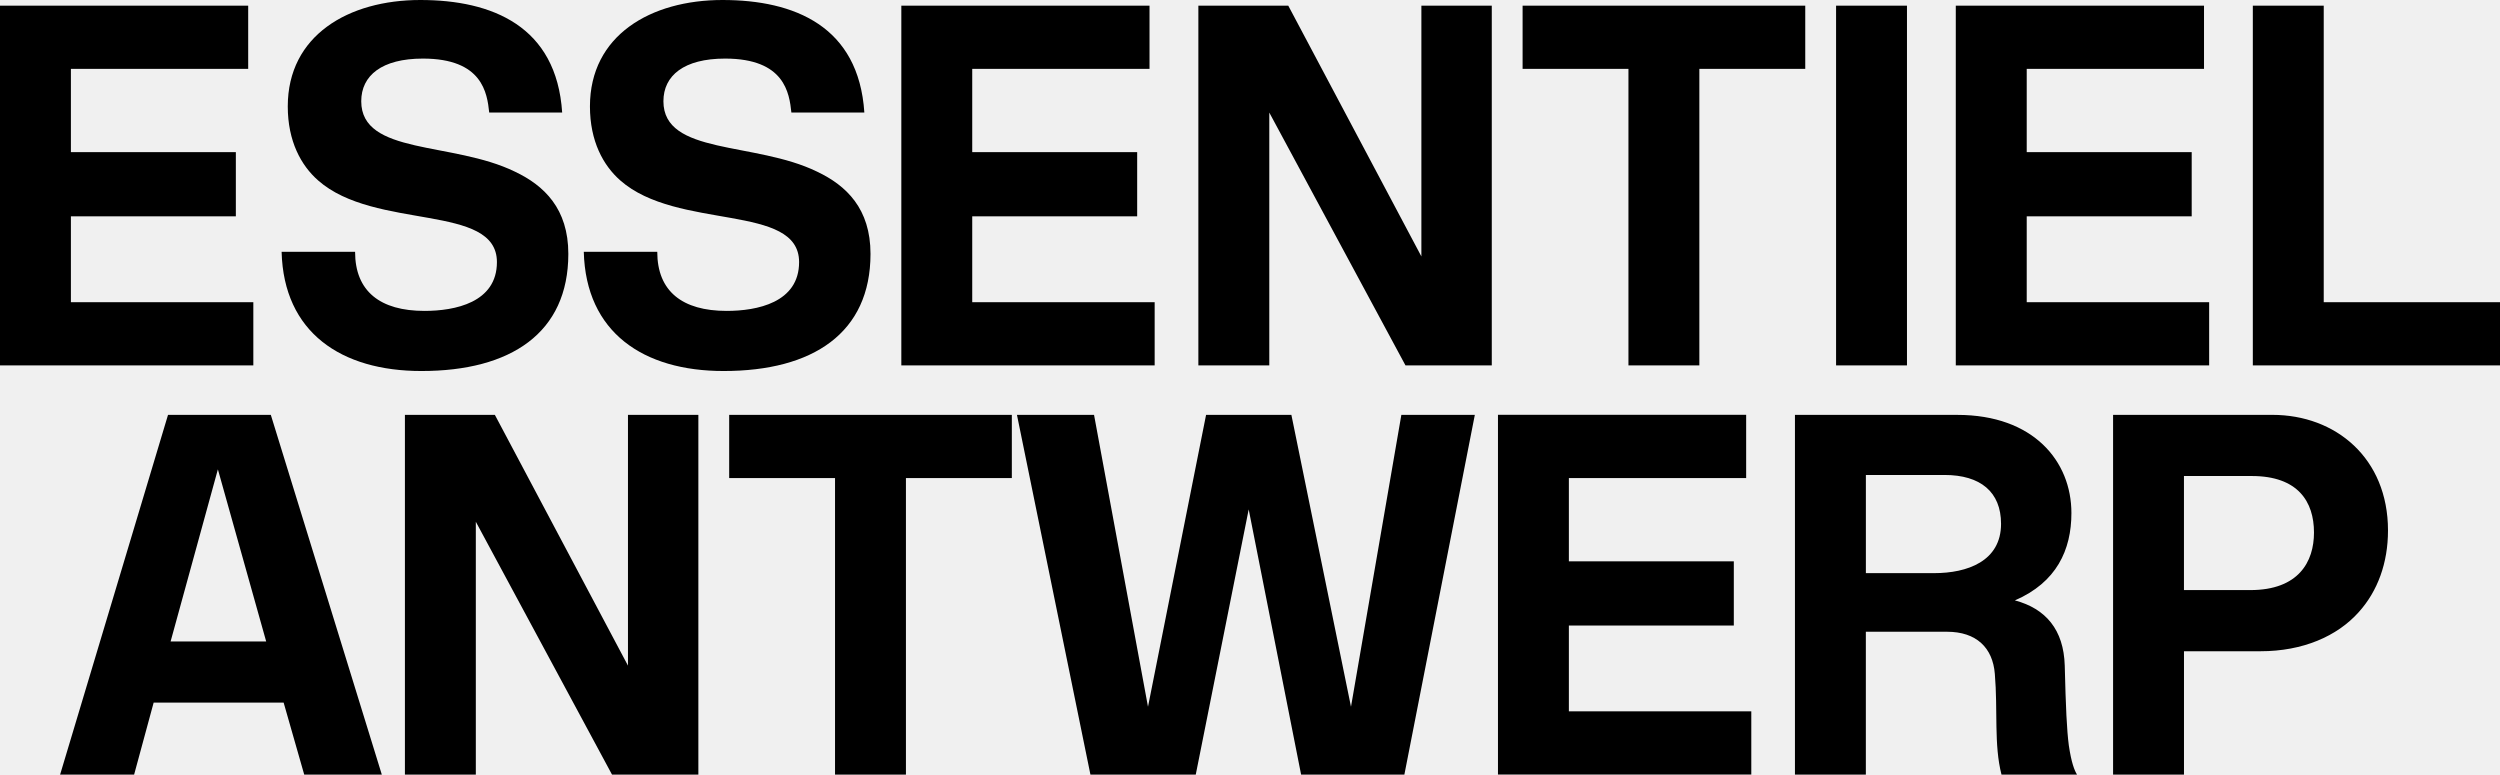
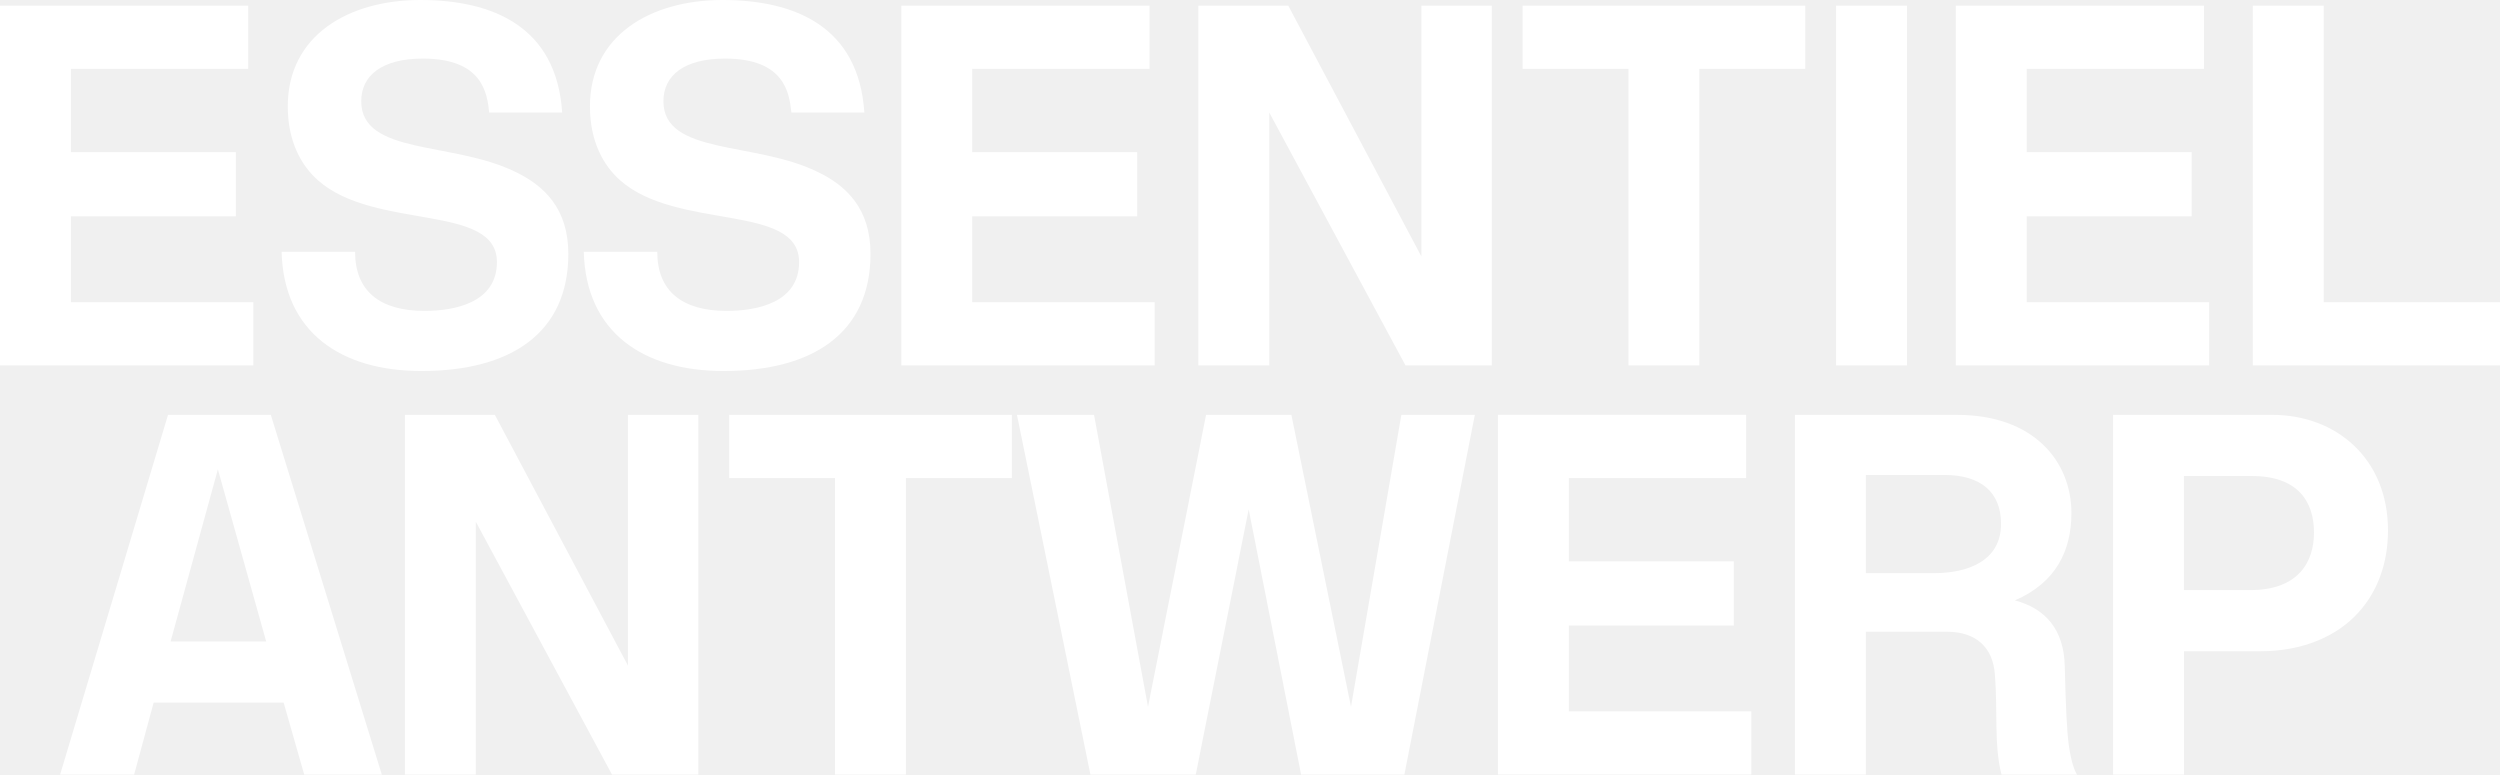
<svg xmlns="http://www.w3.org/2000/svg" id="Layer_1" viewBox="0 0 885 274.21">
-   <path d="M885,129.35v-22.38h-62.4V2.01h-25.1v127.34h87.5ZM782.04,129.35v-22.38h-64.58v-30.38h58.4v-22.74h-58.4v-29.47h62.76V2h-87.87v127.34h89.69ZM675.07,2.01h-25.1v127.34h25.1V2.01ZM639.06,24.38V2h-100.06v22.38h37.47v104.96h25.1V24.38h37.49ZM528.09,129.35V2.01h-24.92v88.77L456.05,2.01h-31.83v127.34h25.11V39.85l48.21,89.5h30.55ZM408.75,129.35v-22.38h-64.58v-30.38h58.39v-22.74h-58.39v-29.47h62.76V2h-87.86v127.34h89.68ZM308.16,89.87c0-16.01-8.55-24.2-18.92-29.11-22.01-10.73-54.39-5.82-54.39-24.92,0-9.1,7.28-15.1,21.83-15.1,21.1,0,22.74,12.19,23.47,19.1h25.83c-2-30.56-24.74-39.84-50.21-39.84s-46.93,12.55-46.93,37.66c0,12.37,4.73,20.92,10.73,26.2,20.19,17.83,63.31,8,63.31,28.92,0,14.37-14.92,17.28-25.65,17.28-15.65,0-24.56-6.91-24.56-20.92h-26.01c.73,28.56,21.1,42.2,49.48,42.2,31.64.01,52.02-13.46,52.02-41.47M201.19,89.87c0-16.01-8.55-24.2-18.92-29.11-22.01-10.73-54.39-5.82-54.39-24.92,0-9.1,7.28-15.1,21.83-15.1,21.1,0,22.74,12.19,23.47,19.1h25.83C197.01,9.28,174.27,0,148.8,0s-46.93,12.55-46.93,37.66c0,12.37,4.73,20.92,10.73,26.2,20.19,17.83,63.31,8,63.31,28.92,0,14.37-14.92,17.28-25.65,17.28-15.65,0-24.56-6.91-24.56-20.92h-26.01c.73,28.56,21.1,42.2,49.48,42.2,31.65.01,52.02-13.46,52.02-41.47M89.68,129.35v-22.38H25.1v-30.38h58.39v-22.74H25.1v-29.47h62.76V2H0v127.34h89.68Z" />
-   <path d="M819.15,188.52c0,10.37-5.46,20.37-22.56,20.37h-23.47v-40.38h24.01c16.38,0,22.02,9.1,22.02,20.01M845.35,187.79c0-25.65-18.55-40.93-40.93-40.93h-56.39v127.34h25.1v-43.66h27.11c14.92,0,27.1-5.28,34.74-13.83,6.73-7.45,10.37-17.46,10.37-28.92M708.37,185.43c0,13.28-12.01,17.46-23.65,17.46h-24.2v-34.75h27.83c12.74,0,20.02,6.01,20.02,17.29M730.92,235.64c-.36-12.73-6.73-20.19-17.65-23.1,14.73-6.37,20.01-17.83,20.01-30.92,0-18.37-13.46-34.75-40.38-34.75h-57.49v127.34h25.1v-50.57h28.74c10.37,0,16.19,5.64,16.92,14.92,1.09,12.92-.36,25.1,2.36,35.65h26.74c-.91-1.46-2-4.18-2.91-10.37-.71-5.46-1.07-13.29-1.44-28.2M619.96,274.2v-22.38h-64.58v-30.38h58.39v-22.74h-58.39v-29.47h62.76v-22.38h-87.86v127.34h89.68ZM522.09,146.86h-26.01l-17.83,103.33-21.1-103.33h-30.2l-20.56,103.33-19.1-103.33h-27.29l26.01,127.34h37.29l18.74-93.87,18.55,93.87h36.56l24.94-127.34ZM358.19,169.24v-22.38h-100.06v22.38h37.47v104.96h25.1v-104.96h37.49ZM247.22,274.2v-127.34h-24.92v88.77l-47.12-88.77h-31.84v127.34h25.1v-89.5l48.21,89.5h30.57ZM94.23,227.09h-33.84l16.74-60.94,17.1,60.94ZM47.48,274.2l6.91-25.47h46.02l7.28,25.47h27.47l-39.29-127.34h-36.39l-38.2,127.34h26.2Z" />
+   <path fill="white" d="M885,129.35v-22.38h-62.4V2.01h-25.1v127.34h87.5ZM782.04,129.35v-22.38h-64.58v-30.38h58.4v-22.74h-58.4v-29.47h62.76V2h-87.87v127.34h89.69ZM675.07,2.01h-25.1v127.34h25.1V2.01ZM639.06,24.38V2h-100.06v22.38h37.47v104.96h25.1V24.38h37.49ZM528.09,129.35V2.01h-24.92v88.77L456.05,2.01h-31.83v127.34h25.11V39.85l48.21,89.5h30.55ZM408.75,129.35v-22.38h-64.58v-30.38h58.39v-22.74h-58.39v-29.47h62.76V2h-87.86v127.34h89.68ZM308.16,89.87c0-16.01-8.55-24.2-18.92-29.11-22.01-10.73-54.39-5.82-54.39-24.92,0-9.1,7.28-15.1,21.83-15.1,21.1,0,22.74,12.19,23.47,19.1h25.83c-2-30.56-24.74-39.84-50.21-39.84s-46.93,12.55-46.93,37.66c0,12.37,4.73,20.92,10.73,26.2,20.19,17.83,63.31,8,63.31,28.92,0,14.37-14.92,17.28-25.65,17.28-15.65,0-24.56-6.91-24.56-20.92h-26.01c.73,28.56,21.1,42.2,49.48,42.2,31.64.01,52.02-13.46,52.02-41.47M201.19,89.87c0-16.01-8.55-24.2-18.92-29.11-22.01-10.73-54.39-5.82-54.39-24.92,0-9.1,7.28-15.1,21.83-15.1,21.1,0,22.74,12.19,23.47,19.1h25.83C197.01,9.28,174.27,0,148.8,0s-46.93,12.55-46.93,37.66c0,12.37,4.73,20.92,10.73,26.2,20.19,17.83,63.31,8,63.31,28.92,0,14.37-14.92,17.28-25.65,17.28-15.65,0-24.56-6.91-24.56-20.92h-26.01c.73,28.56,21.1,42.2,49.48,42.2,31.65.01,52.02-13.46,52.02-41.47M89.68,129.35v-22.38H25.1v-30.38h58.39v-22.74H25.1v-29.47h62.76V2H0v127.34h89.68Z" />
+   <path fill="white" d="M819.15,188.52c0,10.37-5.46,20.37-22.56,20.37h-23.47v-40.38h24.01c16.38,0,22.02,9.1,22.02,20.01M845.35,187.79c0-25.65-18.55-40.93-40.93-40.93h-56.39v127.34h25.1v-43.66h27.11c14.92,0,27.1-5.28,34.74-13.83,6.73-7.45,10.37-17.46,10.37-28.92M708.37,185.43c0,13.28-12.01,17.46-23.65,17.46h-24.2v-34.75h27.83c12.74,0,20.02,6.01,20.02,17.29M730.92,235.64c-.36-12.73-6.73-20.19-17.65-23.1,14.73-6.37,20.01-17.83,20.01-30.92,0-18.37-13.46-34.75-40.38-34.75h-57.49v127.34h25.1v-50.57h28.74c10.37,0,16.19,5.64,16.92,14.92,1.09,12.92-.36,25.1,2.36,35.65h26.74c-.91-1.46-2-4.18-2.91-10.37-.71-5.46-1.07-13.29-1.44-28.2M619.96,274.2v-22.38h-64.58v-30.38h58.39v-22.74h-58.39v-29.47h62.76v-22.38h-87.86v127.34h89.68ZM522.09,146.86h-26.01l-17.83,103.33-21.1-103.33h-30.2l-20.56,103.33-19.1-103.33h-27.29l26.01,127.34h37.29l18.74-93.87,18.55,93.87h36.56l24.94-127.34ZM358.19,169.24v-22.38h-100.06v22.38h37.47v104.96h25.1v-104.96h37.49ZM247.22,274.2v-127.34h-24.92v88.77l-47.12-88.77h-31.84v127.34h25.1v-89.5l48.21,89.5h30.57ZM94.23,227.09h-33.84l16.74-60.94,17.1,60.94ZM47.48,274.2l6.91-25.47h46.02l7.28,25.47h27.47l-39.29-127.34h-36.39l-38.2,127.34h26.2Z" />
</svg>
